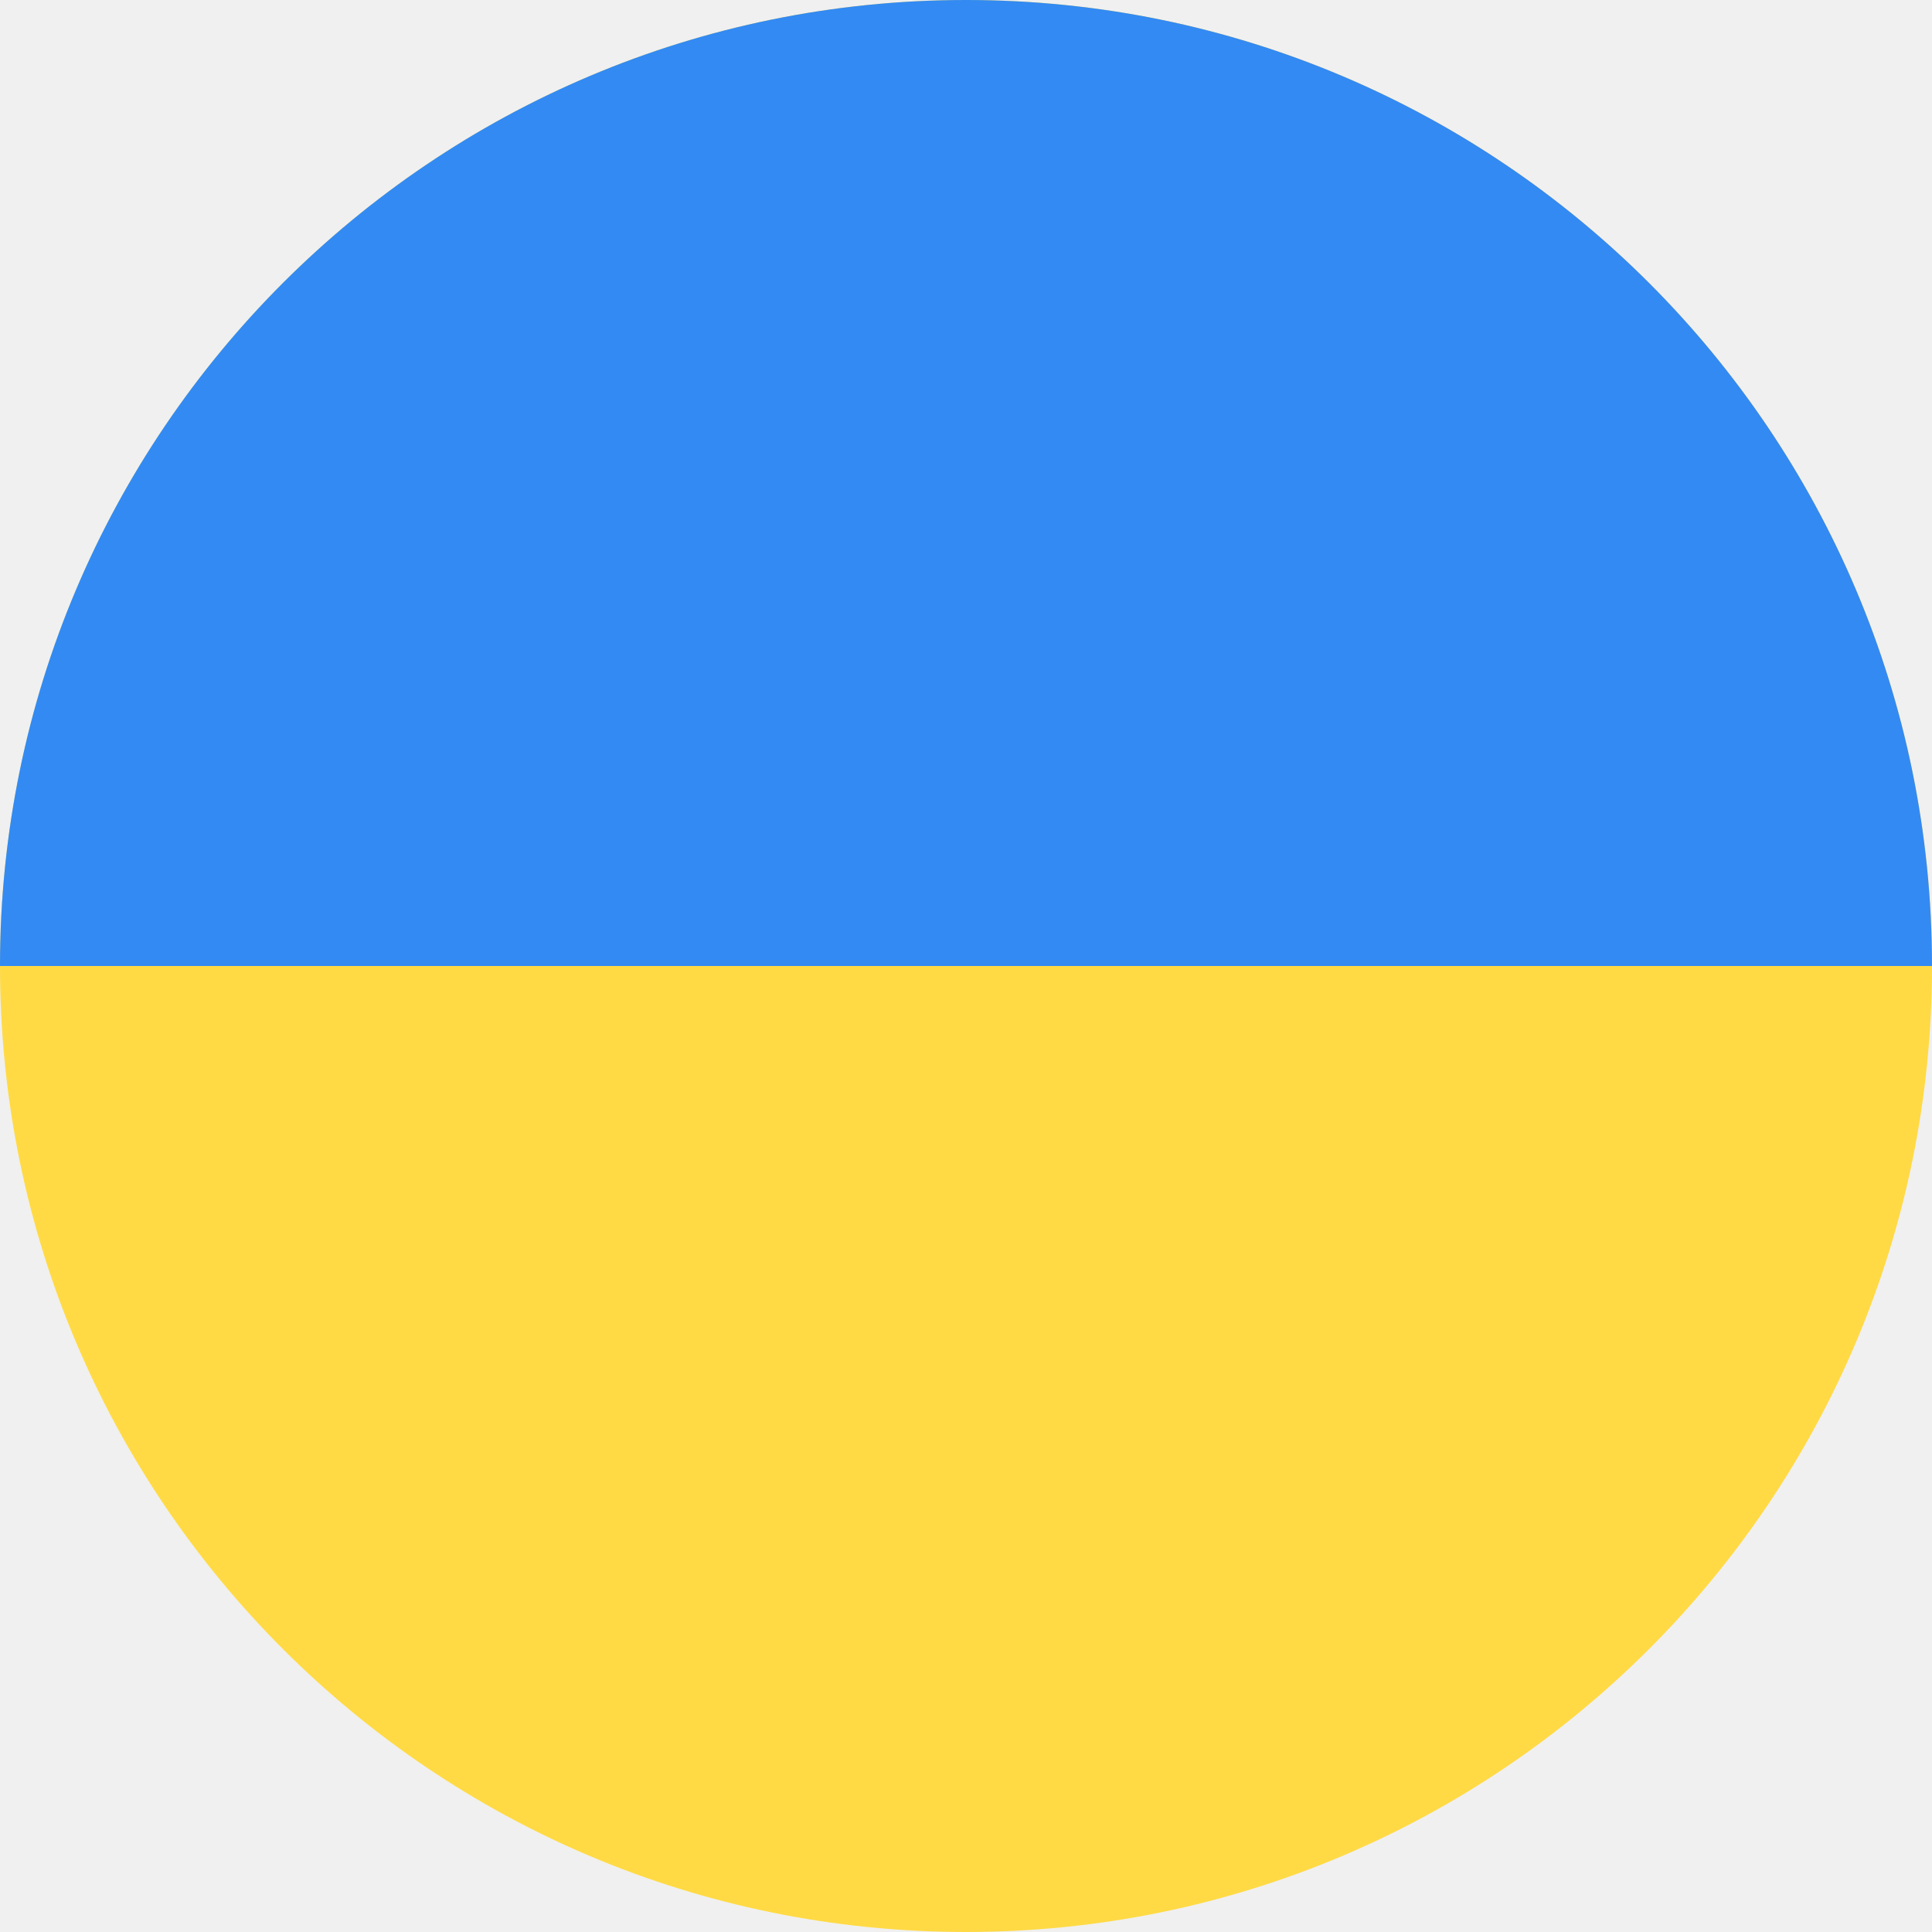
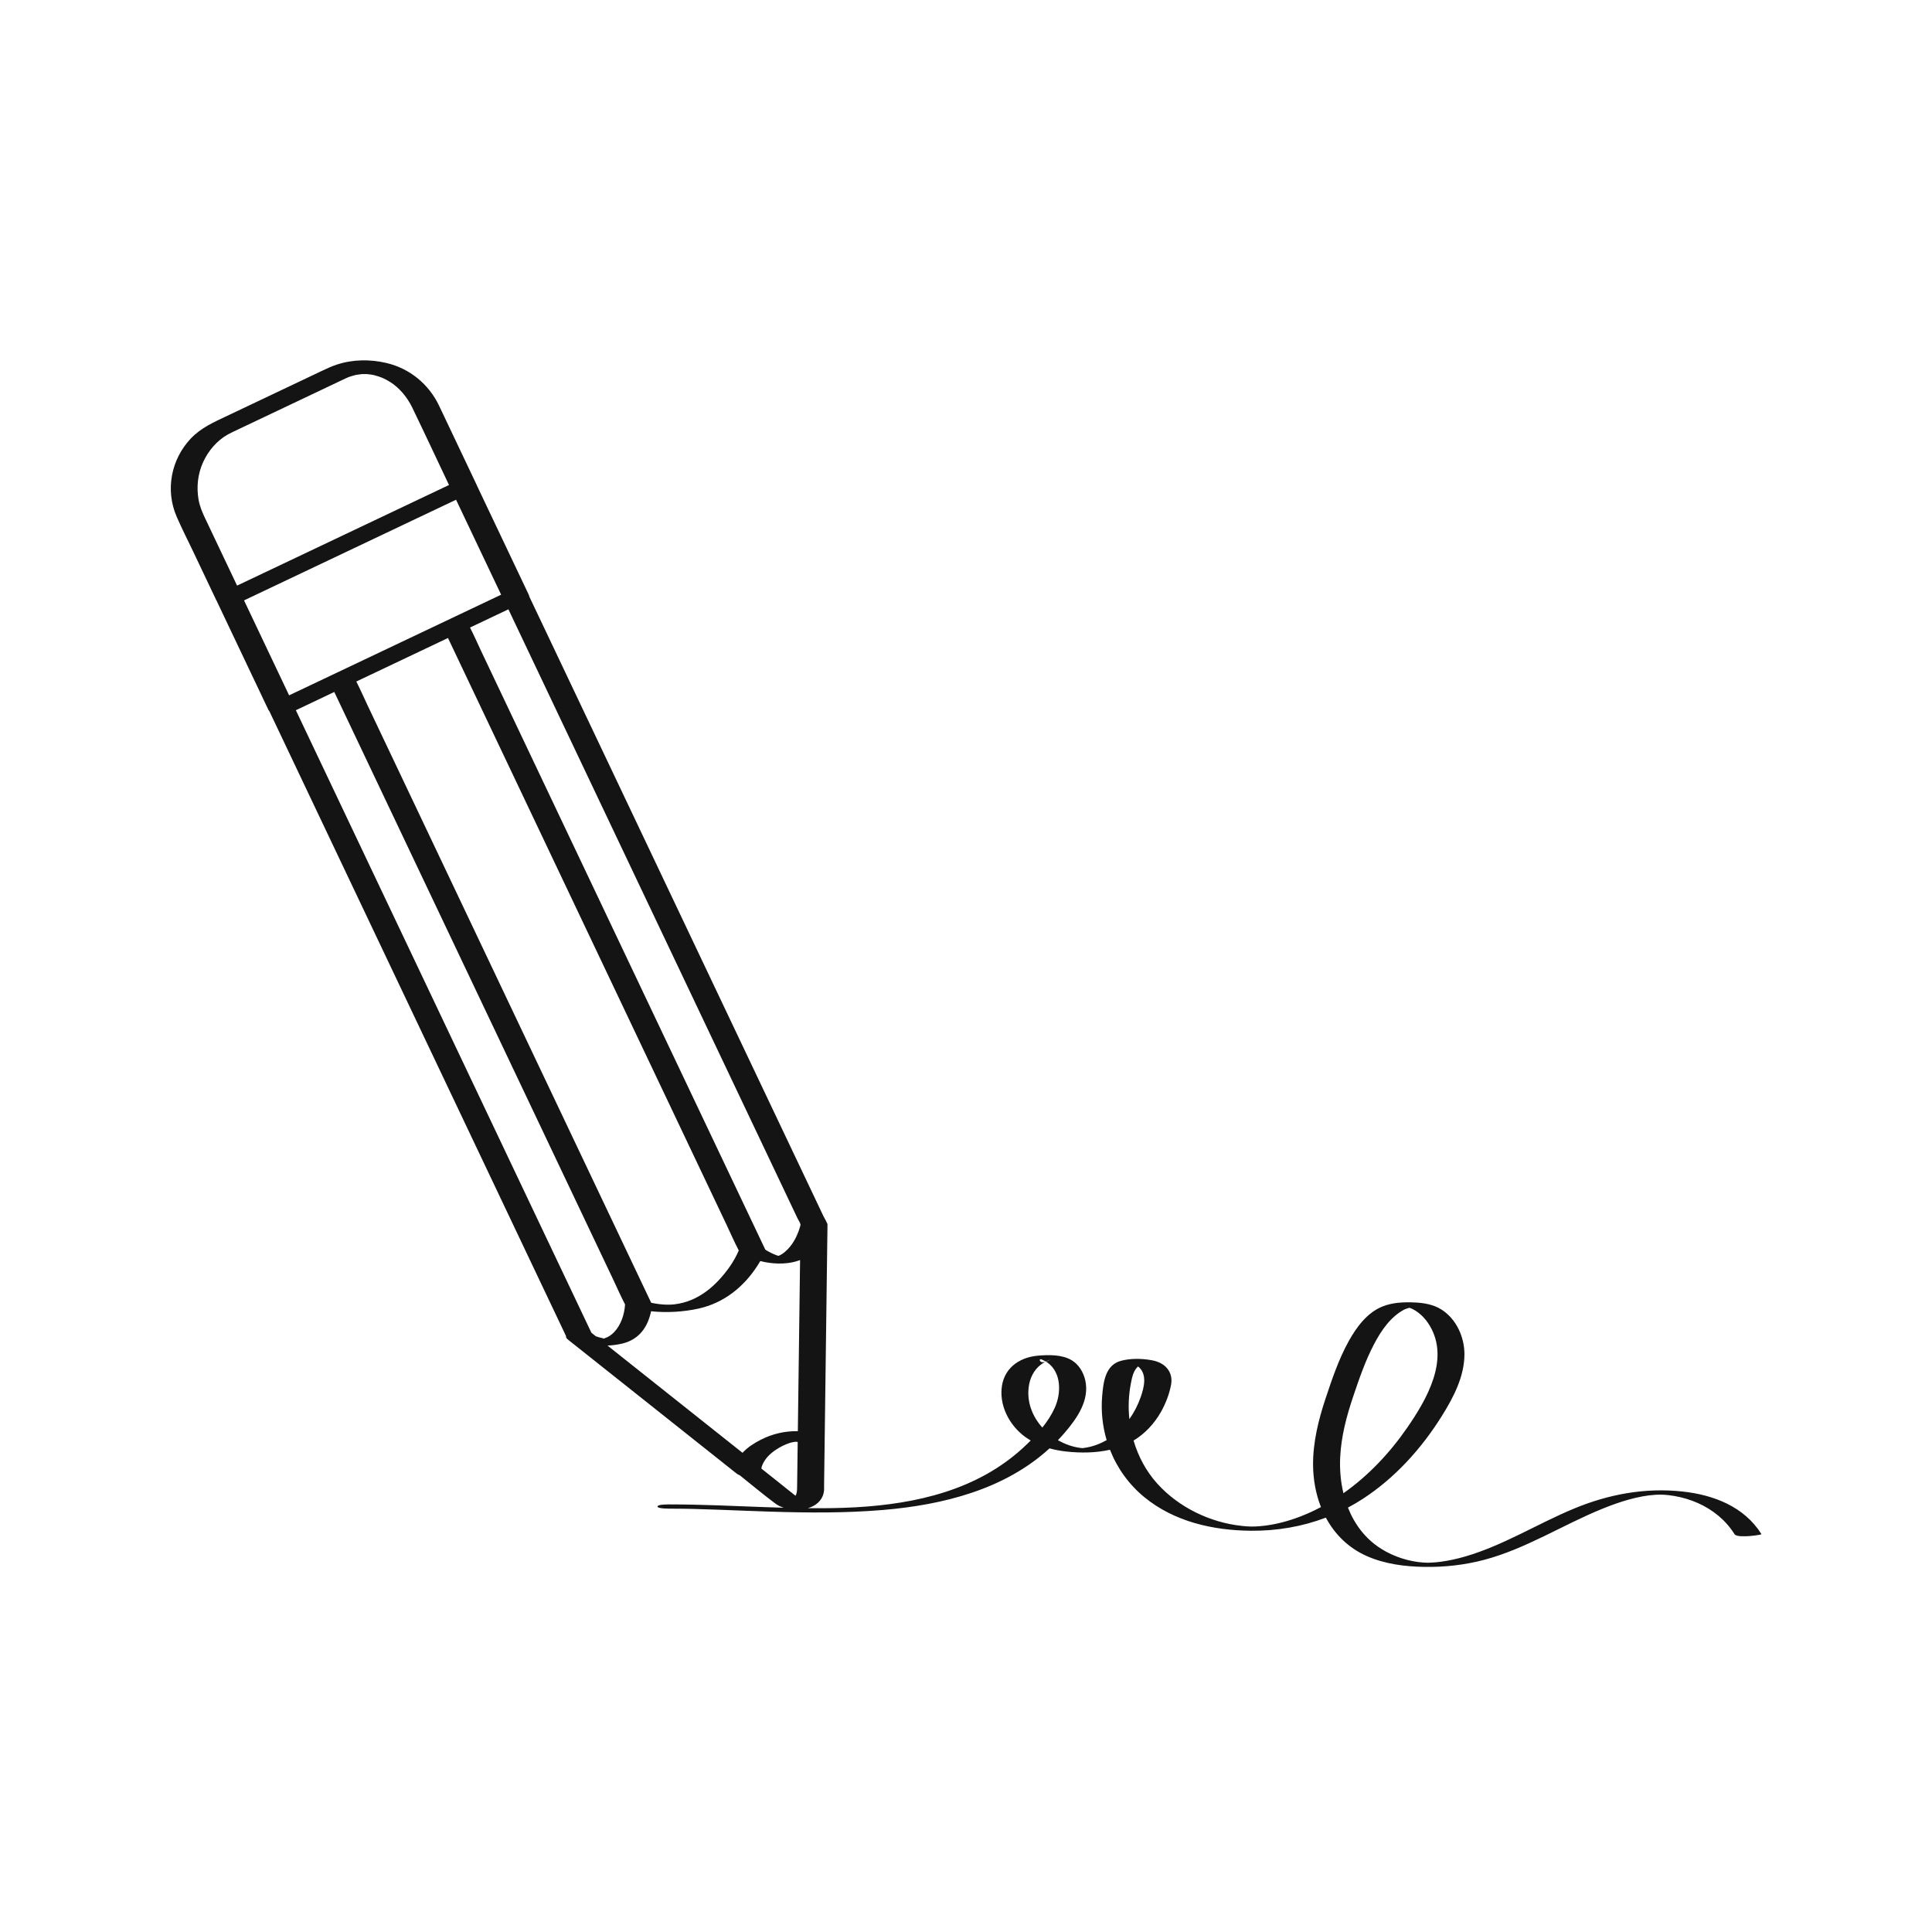
- <svg xmlns="http://www.w3.org/2000/svg" version="1.1" id="Layer_1" x="0px" y="0px" viewBox="0 0 512 512" style="enable-background:new 0 0 512 512;" xml:space="preserve">
-   <circle style="fill:#FFDA44;" cx="256" cy="256" r="256" />
-   <path style="fill:#338AF3;" d="M0,256C0,114.616,114.616,0,256,0s256,114.616,256,256" />
-   <g>
- </g>
-   <g>
- </g>
-   <g>
- </g>
-   <g>
- </g>
-   <g>
- </g>
-   <g>
- </g>
-   <g>
- </g>
-   <g>
- </g>
-   <g>
- </g>
-   <g>
- </g>
-   <g>
- </g>
-   <g>
- </g>
-   <g>
- </g>
-   <g>
- </g>
-   <g>
- </g>
+ <svg xmlns="http://www.w3.org/2000/svg" version="1.1" id="svg2" width="2933.333" height="2933.333" viewBox="0 0 2933.333 2933.333">
+   <defs id="defs6" />
+   <g id="g8" transform="matrix(1.333333,0,0,-1.333333,0,2933.333)">
+     <g id="g10" transform="scale(0.1)">
+       <path d="M 22000,0 H 0 V 22000 H 22000 V 0" style="fill:#ffffff;fill-opacity:1;fill-rule:nonzero;stroke:none" id="path12" />
+       <path d="m 6875.55,6759.2 c 0.76,-0.2 1.47,-0.3 2.15,-0.5 0.07,0.1 0.17,0.1 0.22,0.2 -0.49,0.1 -1.07,0.2 -1.64,0.3 -0.23,0 -0.45,0 -0.73,0" style="fill:#141415;fill-opacity:1;fill-rule:nonzero;stroke:none" id="path14" />
+       <path d="m 6876.38,6759.2 c 0.55,-0.1 1.12,-0.2 1.61,-0.3 0.28,0.3 -0.22,0.5 -1.61,0.3" style="fill:#141415;fill-opacity:1;fill-rule:nonzero;stroke:none" id="path16" />
+       <path d="m 6873.16,6759.6 c 0.62,-0.1 1.2,-0.2 1.8,-0.3 0.19,0 0.34,0 0.55,0.1 -0.26,0 -0.42,0.1 -0.69,0.1 0.27,0 0.46,-0.1 0.72,-0.1 1.51,0.3 3.33,0.7 5.19,1.2 -2.26,0.1 -4.93,-0.1 -7.57,-1" style="fill:#141415;fill-opacity:1;fill-rule:nonzero;stroke:none" id="path18" />
+       <path d="m 6872.01,6758.6 c 1.53,0.3 2.63,0.4 3.54,0.6 -0.19,0 -0.4,0 -0.59,0.1 -2.29,-0.5 -3.73,-0.9 -2.95,-0.7" style="fill:#141415;fill-opacity:1;fill-rule:nonzero;stroke:none" id="path20" />
+       <path d="m 6876.38,6759.2 c -0.28,0.1 -0.54,0.1 -0.84,0.2 -0.01,0 -0.02,0 -0.03,0 0.29,-0.1 0.5,-0.1 0.77,-0.2 0.03,0 0.07,0 0.1,0" style="fill:#141415;fill-opacity:1;fill-rule:nonzero;stroke:none" id="path22" />
+       <path d="m 12327,5510 c -6.7,0.9 -17.1,3 -6.3,0.5 2.3,-0.2 4.5,-0.4 6.3,-0.5 v 0" style="fill:#141415;fill-opacity:1;fill-rule:nonzero;stroke:none" id="path24" />
+       <path d="m 11910,6495.7 c -2.9,-1.4 -5.8,-2.8 -8.6,-4.3 3.4,0.9 6.9,1.9 10.6,3.1 -0.7,0.4 -1.4,0.8 -2,1.2" style="fill:#141415;fill-opacity:1;fill-rule:nonzero;stroke:none" id="path26" />
+       <path d="m 15260.8,5404.2 c 11.1,238 72.8,470.8 148.8,695.5 68.2,201.7 138.7,408.1 238.4,596.9 81,153.5 188.1,311.1 346.2,393.2 11.8,6.1 34.9,11.9 54.8,18.3 14.1,-4.8 28.3,-9.7 41.8,-17 79.3,-42.5 143.3,-108.9 189.3,-185.7 230.9,-385.6 -33.3,-840.2 -256.1,-1163 -197.7,-286.6 -440.9,-545.4 -726.2,-746.1 -31.9,132.7 -43.4,271.5 -37,407.9 z m 753.1,1717.3 c -3.4,-3.3 -13.5,6.2 0,0 z m -3137.1,-878.1 c 13.4,69.8 27.6,147.3 82.4,196.9 105.6,-84.5 71.8,-230 30.1,-349.2 -31.1,-89 -74.4,-174.3 -129.1,-251 -14.1,134.6 -8.9,271.1 16.6,403.3 z m -548.3,-734.6 c 2.1,-0.4 2.8,-0.6 0,0 z m -613.7,702.4 c 13.3,96 56.7,185.9 133.5,246.6 17.1,13.5 34.8,24.2 53.1,33.6 -72,-18 -76.1,46.4 -36.1,26.6 15.5,-7.6 30.3,-14.1 44.7,-22.3 14.9,7.3 30.2,14 46,20.9 2.8,1.2 5.2,2.2 7.4,3.2 -19.6,-12.3 -36.7,-20.4 -51.4,-25.3 5.8,-3.3 11.5,-7 17.2,-11.2 159.5,-117.1 155.7,-349.1 82.2,-512.7 -36.2,-80.5 -85.6,-156 -142,-226.6 -113.2,125.8 -179,290.7 -154.6,467.2 z M 8670.34,5276.8 c 1.54,21.6 8.3,36.4 15.46,51.9 31.8,68.9 87.25,121.2 149.59,162.7 48.68,32.3 101.98,60.1 157.91,77.6 8.21,2.6 16.34,4.7 24.76,6.7 0.21,0.1 27.62,4.7 28.66,5.3 4.2,0.3 9.47,0.8 13.58,1.1 5.14,0 11.5,0 14.73,0.1 0.02,0 0.04,0 0.07,0 -33.75,-1.5 -7.78,-0.5 3.05,-1 1.74,-0.6 3.55,-1 5.39,-1.5 -2.28,-174.8 -4.56,-349.5 -6.83,-524.3 -0.41,-31.4 -2.81,-61.3 -17.87,-87.9 -62.62,48.7 -124.03,99.2 -186.11,148.5 -67.47,53.6 -134.93,107.2 -202.39,160.8 z m -672.45,543.1 c -342.96,272.5 -685.91,544.9 -1028.87,817.3 -17.1,13.6 -34.2,27.1 -51.3,40.7 54.79,2.3 109.22,9.2 162.3,21.3 140.9,32.1 240.23,116.8 296.38,248.7 16.23,38.2 29.23,79.1 37.72,120.6 181.41,-19.1 369.57,-7.1 540.88,30.6 284.95,62.7 513.45,244.8 669.31,487.2 11.36,17.6 22.5,35.6 33.29,53.9 18.06,-4.7 36.19,-8.9 54.41,-12.3 127.61,-24 274.08,-24.7 398.59,23.5 -1.87,-142.8 -3.73,-285.7 -5.6,-428.6 -5.72,-437.9 -11.44,-875.9 -17.16,-1313.8 -0.9,-68.7 -1.8,-137.4 -2.69,-206.1 -145.57,3.2 -288.72,-30 -419.24,-96.1 -75.33,-38.1 -152.28,-86.4 -210.64,-150.2 -152.46,121.1 -304.92,242.2 -457.38,363.3 z m -1583.6,1678.2 c -121.8,256.5 -243.61,513.1 -365.41,769.6 -148.61,313.1 -297.22,626.1 -445.84,939.1 -162.77,342.9 -325.55,685.8 -488.33,1028.6 -164.31,346.1 -328.61,692.2 -492.92,1038.3 -153.19,322.6 -306.37,645.3 -459.56,968 -129.43,272.6 -258.87,545.2 -388.3,817.9 -93.03,195.9 -186.06,391.9 -279.09,587.8 -41.96,88.4 -83.5,177 -125.86,265.2 145.83,69.2 291.66,138.5 437.49,207.7 7.45,-15.7 14.91,-31.4 22.37,-47.1 82.08,-172.9 164.16,-345.8 246.24,-518.7 120.8,-254.5 241.59,-508.9 362.39,-763.4 148,-311.7 296,-623.5 443.99,-935.2 162.14,-341.5 324.28,-683.1 486.41,-1024.6 163.67,-344.7 327.33,-689.5 491,-1034.2 151.96,-320.1 303.93,-640.2 455.89,-960.3 129.02,-271.8 258.04,-543.5 387.06,-815.3 92.77,-195.4 185.54,-390.8 278.3,-586.2 43.8,-92.3 84.51,-186.9 131.73,-277.5 2,-3.8 3.73,-7.9 5.6,-11.8 0,0 0.01,0 0.02,0 -6.23,-110.9 -45.67,-232.6 -122.9,-313.8 -29.14,-30.7 -63.69,-56.3 -104.42,-69.3 -1.64,-0.5 -5.6,-1.5 -9.42,-2.3 6.5,-0.5 9.36,-3.8 -2.74,-1.7 -0.01,0 -0.06,0 -0.07,0 7.98,-1.7 5.41,-1.3 -0.22,-0.2 -2.44,-1.7 -18.81,-6.4 -7.09,-0.2 0.83,0.5 1.69,0.8 2.55,1.1 -6.95,1.4 -15.09,3 -15.62,3.1 14.9,-2.8 -7.68,1.8 -12.53,3 -9.58,2.4 -19.13,4.9 -28.61,7.7 -18.23,5.3 -18.81,5.3 -32.12,10.5 -16.56,13.2 -33.12,26.3 -49.67,39.5 -24.42,51.4 -48.85,102.8 -73.27,154.3 -82.35,173.4 -164.7,346.9 -247.05,520.4 z m -3581.37,7551.4 c -18,37.9 -36.01,75.8 -54.02,113.8 281.71,133.7 563.42,267.5 845.12,401.2 478.75,227.3 957.5,454.6 1436.24,681.8 44.32,21.1 88.64,42.1 132.95,63.1 153.1,-322.4 306.19,-644.9 459.28,-967.4 18.01,-37.9 36.02,-75.8 54.03,-113.8 -281.71,-133.7 -563.42,-267.4 -845.13,-401.2 -478.74,-227.3 -957.49,-454.6 -1436.24,-681.8 -44.31,-21.1 -88.63,-42.1 -132.95,-63.1 -153.09,322.4 -306.18,644.9 -459.28,967.4 z m -495.59,1045.4 c -32.82,69.1 -62.76,138.7 -76.13,214.7 -25.43,144.6 -9.01,294.5 51.87,428.3 59.05,129.8 157.82,244.6 278.56,313 37.37,21.2 76.95,38.8 115.75,57.2 349.19,165.8 698.38,331.6 1047.56,497.3 51.77,24.6 103.54,49.2 155.31,73.8 9.33,4.4 18.63,8.9 28.02,13.2 31.91,14.7 44.24,19.2 85.34,30.7 10.14,2.9 20.33,5.5 30.59,7.9 1.51,0.2 3.17,0.4 5.13,0.7 19.63,2.9 39.82,4.7 59.34,8.1 8.45,-0.2 16.99,0.6 25.47,0.6 8.78,0.1 17.56,-0.1 26.35,-0.2 1.82,0 6.94,-0.3 11.51,-0.5 8.1,-1.1 34.19,-3.9 39.11,-4.6 8.62,-1.3 17.2,-2.8 25.79,-4.3 1.97,-0.4 3.36,-0.6 4.45,-0.8 3.29,-0.8 6.61,-1.6 9.89,-2.4 72.51,-19.5 109.54,-33.5 178.67,-75.8 105.2,-64.4 196.62,-173.6 253.61,-291.3 142.02,-293.3 279.65,-588.8 419.36,-883.3 -281.52,-133.6 -563.04,-267.3 -844.57,-400.9 -478.74,-227.3 -957.49,-454.6 -1436.24,-681.9 -44.12,-20.9 -88.25,-41.9 -132.37,-62.8 -120.79,254.4 -241.58,508.8 -362.37,763.3 z m 1712.65,1635.5 c -5.03,-0.9 -8.86,-1.4 0,0 z M 7677.04,7147.1 c -1.34,-0.1 -3.52,-0.3 -7.06,-0.6 -7.74,-0.6 -15.49,-1.1 -23.23,-1.7 -6.29,-0.5 -9.32,-0.8 -10.68,-1 -1.7,0 -4.4,0 -8.91,-0.1 -15.91,-0.1 -31.81,0.1 -47.72,0.2 -7.82,0.5 -15.65,0.9 -23.47,1.4 -13.68,0.9 -27.35,2.2 -41,3.6 -4.51,0.7 -23.79,3 -29.39,3.9 -11.61,1.7 -23.21,3.5 -34.78,5.6 -4.11,0.7 -18.03,3.4 -24.54,4.6 -3.99,0.9 -8.18,1.8 -9.85,2.2 -0.45,0.1 -0.88,0.2 -1.33,0.3 -27.07,57.1 -54.15,114.1 -81.22,171.1 -82.08,172.9 -164.17,345.8 -246.25,518.7 -120.79,254.5 -241.59,508.9 -362.39,763.4 -147.99,311.7 -295.99,623.4 -443.99,935.2 -162.14,341.5 -324.27,683 -486.41,1024.6 -163.66,344.7 -327.33,689.4 -491,1034.2 -151.96,320.1 -303.92,640.2 -455.89,960.3 -129.02,271.8 -258.04,543.5 -387.06,815.3 -92.76,195.4 -185.53,390.8 -278.3,586.2 -41.77,88 -80.8,178.1 -125.28,264.9 53.27,25.2 106.54,50.5 159.81,75.8 294.73,140 589.47,279.9 884.2,419.8 7.46,-15.7 14.91,-31.4 22.37,-47.1 82.08,-172.9 164.16,-345.8 246.24,-518.7 120.8,-254.5 241.6,-508.9 362.39,-763.4 148,-311.7 296,-623.4 443.99,-935.2 162.14,-341.5 324.28,-683 486.42,-1024.6 163.66,-344.7 327.33,-689.5 490.99,-1034.2 151.97,-320.1 303.93,-640.2 455.89,-960.3 129.02,-271.8 258.04,-543.5 387.06,-815.3 92.77,-195.4 185.54,-390.8 278.31,-586.2 43.77,-92.2 84.26,-187.1 131.72,-277.5 2.02,-3.8 3.74,-7.9 5.6,-11.8 h 0.01 c -52.26,-124.7 -138.57,-244.2 -231.87,-343.1 -86.46,-91.5 -187.07,-168.8 -303.43,-218.2 -62.67,-26.7 -128.89,-43.7 -196.45,-51.9 -1.38,-0.2 -2.48,-0.3 -3.5,-0.4 z m -1570.97,7247.3 c 136.31,-287.2 272.62,-574.3 408.92,-861.4 164.52,-346.6 329.04,-693.1 493.56,-1039.7 176.64,-372.1 353.27,-744.1 529.91,-1116.2 172.45,-363.3 344.9,-726.5 517.35,-1089.8 154.09,-324.6 308.17,-649.1 462.25,-973.7 119.38,-251.5 238.75,-502.9 358.13,-754.4 68.88,-145.1 137.76,-290.2 206.65,-435.3 9.04,-19.1 30.23,-47.6 32.72,-68.9 0.79,-6.9 -3.52,-16.4 -5.32,-23 -10.65,-38.7 -24.87,-76.7 -41.98,-113 -24.69,-52.5 -57.43,-102.1 -97.72,-143.9 -20.67,-21.4 -43.69,-42 -69.19,-57.5 -11.43,-7 -23.72,-13 -36.11,-18.3 -6.42,1.8 -13.13,3.7 -17.28,5 -20.9,6.9 -45.69,18 -67.1,28.5 -18.07,8.9 -35.85,18.6 -53.02,29.1 -2.14,1.5 -10.25,6.8 -13.6,9.2 -28.51,60.1 -57.03,120.2 -85.55,180.2 -82.08,172.9 -164.16,345.8 -246.24,518.7 -120.8,254.5 -241.6,508.9 -362.4,763.4 -147.99,311.7 -295.99,623.4 -443.99,935.2 -162.13,341.5 -324.27,683 -486.41,1024.6 -163.66,344.7 -327.33,689.5 -490.99,1034.2 -151.97,320.1 -303.93,640.2 -455.9,960.3 -129.01,271.8 -258.03,543.5 -387.05,815.3 -92.77,195.4 -185.54,390.8 -278.31,586.2 -41.75,88 -80.58,178.3 -125.25,264.9 100.39,47.6 200.79,95.3 301.19,143 45.32,21.5 90.65,43 135.97,64.5 11.98,-25.2 23.95,-50.4 35.92,-75.7 93.62,-197.1 187.23,-394.3 280.84,-591.5 z M 20057.3,4531.5 c -195.9,312.3 -543.6,445.9 -896.5,484.2 -427.9,46.4 -841.3,-30.3 -1236.5,-194 -416.2,-172.4 -804.8,-419.4 -1239.5,-545.7 -89.5,-26 -180.5,-46.4 -272.9,-59.1 -33.8,-4.6 -70.8,-8.3 -101.7,-10 -48.9,-2.8 -59.1,-2.9 -104.7,0.3 -162.5,11.2 -335.8,67 -478,156.5 -180.7,113.8 -303.7,280.1 -378.2,469 56.6,30.1 112.3,62.7 166.8,98 369,239.4 671.7,575.2 903.5,946.9 131.2,210.2 255.1,445.9 256.2,699.8 0.8,196.3 -91.7,402.3 -260.7,509.9 -92.2,58.8 -201.7,76.9 -309.3,81.5 -122.5,5.3 -252,-0.2 -366.8,-47.4 -173.1,-71.1 -293.6,-235.7 -381.4,-394.2 -112.7,-203.3 -189.1,-429.7 -262.3,-649.5 -81.5,-245 -145.1,-500.6 -143.2,-760.4 1.3,-165.6 31,-329.4 89.9,-478.6 -140.6,-74.7 -289.2,-134.8 -443.4,-174.4 -82.9,-21.3 -167.5,-36.3 -252.8,-43.3 -72.9,-6.1 -121.9,-5.5 -202.4,3 -362.2,38.2 -718.5,209.4 -963.8,480.1 -127.4,140.6 -218.2,310.4 -271.4,491.9 128.9,78.1 234.5,191.2 310,323.2 54.4,95.3 95.6,201.5 116.4,309.4 13.1,68.1 1.4,134.5 -43.2,188.7 -44.4,53.9 -107.3,80.5 -174.6,93.1 -111.1,21 -240.1,23.2 -350,-5.6 -180.4,-47.2 -202.6,-241.1 -216.2,-401.2 -14.6,-171.4 3.5,-341.7 51,-502.3 -56.2,-32.4 -116.5,-57.3 -179.4,-74 -31.3,-8.3 -64.1,-13.8 -93.4,-17.2 5.6,0.7 18.4,0.7 -1.8,-0.1 v 0 0 c -1,-0.1 -2.1,-0.1 -3.2,-0.1 -0.2,0 -0.4,0 -0.6,0.1 -0.9,0.2 -1.7,0.4 -2.5,0.5 -7.4,0.7 -16.2,1.5 -18,1.7 -89,11.6 -176.5,42.6 -255.9,88.4 28,29.1 55.3,59.2 81.8,90.3 139.5,163.5 281.8,369 228.6,595.3 -21,89.1 -72.6,175.2 -152.1,223.6 -110,66.9 -264.5,63.8 -387.7,52.8 -218.3,-19.6 -394.9,-150 -412.5,-380.6 -15.1,-197.8 83.8,-390.7 233.1,-516.1 31.1,-26.1 64.2,-49 98.7,-69.4 -29.3,-29.3 -59,-57.6 -88.7,-84.9 -126.7,-116.2 -267.4,-216.6 -417.6,-300.3 -298.8,-166.6 -630.7,-264.7 -967.2,-319.7 -351.15,-57.3 -685.3,-68 -1027.95,-65.9 -12.07,0.1 -24.04,0.1 -35.94,0.3 86.99,25.9 158.3,81.1 179.58,171.4 7.6,32.2 4.85,68.3 5.28,101.2 0.79,60.4 1.58,120.9 2.36,181.3 1.42,108.5 2.83,216.9 4.24,325.4 3.62,277.1 7.24,554.3 10.86,831.5 5.72,437.9 11.44,875.9 17.16,1313.8 1.33,101.3 2.65,202.5 3.97,303.7 0.12,9.2 -3.09,17.4 -8.71,24.8 -9.97,24.9 -27.11,50.7 -37.57,72.7 -31.03,65.4 -62.06,130.8 -93.09,196.1 -103.82,218.7 -207.65,437.4 -311.48,656.2 -145.63,306.7 -291.25,613.5 -436.87,920.2 -171.03,360.3 -342.05,720.5 -513.08,1080.8 -180.03,379.2 -360.06,758.4 -540.09,1137.7 -172.64,363.6 -345.29,727.3 -517.93,1091 -148.87,313.6 -297.73,627.1 -446.59,940.7 -108.69,229 -217.38,457.9 -326.07,686.9 -52.12,109.8 -103.78,219.8 -156.36,329.3 -2.3,4.8 -4.55,9.6 -6.82,14.4 -0.24,0.5 -0.62,0.9 -0.88,1.4 -0.18,5.7 -1.61,11.6 -4.6,17.9 -172.96,364.4 -345.92,728.7 -518.89,1093 -23.76,50.1 -47.53,100.1 -71.29,150.2 -0.83,2.5 -1.67,5 -2.9,7.6 -143,301.2 -286,602.4 -429,903.6 -117.33,247.2 -335.45,426.5 -603.42,488.6 -184.31,42.8 -380.38,40.4 -561.06,-18.9 -61.25,-20.1 -119.1,-47.3 -177.13,-74.9 -356.84,-169.4 -713.68,-338.8 -1070.53,-508.2 -150.02,-71.2 -301.37,-136.9 -417.72,-260.9 -223.12,-237.8 -289.61,-584.3 -160.02,-885.4 58.9,-136.8 127.67,-270.1 191.55,-404.6 81.95,-172.6 163.9,-345.2 245.85,-517.9 4.91,-10.3 9.82,-20.7 14.74,-31 1.07,-2.3 2.43,-4.4 3.8,-6.5 171.7,-361.7 343.39,-723.4 515.08,-1085 24.73,-52.1 49.46,-104.2 74.19,-156.3 2.67,-5.6 6.42,-10.8 11.05,-15.5 30.52,-64.2 61.04,-128.5 91.57,-192.8 96.55,-203.4 193.11,-406.8 289.66,-610.2 140.69,-296.3 281.37,-592.6 422.05,-889 168.42,-354.7 336.84,-709.5 505.26,-1064.2 179.76,-378.6 359.52,-757.3 539.28,-1135.9 175.36,-369.4 350.72,-738.8 526.09,-1108.1 153.14,-322.6 306.27,-645.1 459.41,-967.7 115.23,-242.7 230.46,-485.4 345.69,-728.2 60.93,-128.3 121.85,-256.6 182.78,-384.9 4.75,-10 8.82,-20.9 14.45,-30.5 0.59,-1 1.37,-1.8 2.01,-2.8 -1.79,-13.3 3.75,-27.5 21,-41.2 217.06,-172.4 434.12,-344.8 651.17,-517.2 342.96,-272.4 685.91,-544.8 1028.87,-817.2 79.28,-63 158.57,-126 237.85,-188.9 12.11,-9.7 25.79,-17.3 40.37,-23.3 134.76,-108.1 267.82,-219.3 406.25,-322.5 26.08,-19.4 58.09,-35 93.32,-46.5 -70.54,2 -142.5,4.4 -219.16,7.1 -180.17,6.5 -360.3,14.2 -540.49,20.3 -174.57,5.8 -349.25,10.2 -523.92,10.4 -17.05,0 -153.46,2.8 -153.46,-24.2 0,-26.1 144.86,-24.1 153.46,-24.2 44.64,0 89.28,-0.3 133.93,-0.9 23.97,-0.3 47.94,-0.7 71.91,-1.1 1.51,0 8.97,-0.2 13.27,-0.3 14.28,-0.3 28.56,-0.6 42.83,-1 93.4,-2.3 186.77,-5.4 280.13,-8.8 198.58,-7.3 397.11,-15.8 595.73,-22 425.47,-13.2 852.07,-16.6 1276.57,19.2 684.5,57.8 1385.2,233.5 1896.4,701.5 61.9,-17.1 125.5,-28.8 189.2,-35.8 162.9,-18 336.2,-16.7 499,19.9 81.2,-207.1 213.6,-393.7 390.7,-539.2 340,-279.5 782.6,-379.4 1214.3,-383 295.3,-2.5 583.1,46.6 853.3,149.4 101.4,-189 256.4,-345.4 467.9,-438.5 204.8,-90.1 430.1,-118.6 652,-122.5 229.1,-3.9 459.2,21.3 680.9,79.8 476.8,125.9 897.6,399.9 1351.7,583.8 190.3,77.1 404.5,146 602.2,157.6 65.8,3.9 122.9,1.8 214,-13.8 91.8,-15.7 182.5,-42.6 267.6,-80.4 170.5,-75.9 316.8,-194.3 416.4,-353 20.6,-33 120.4,-24.2 153.4,-24.2 10.9,0 159.9,13.8 153.5,24.2" style="fill:#141415;fill-opacity:1;fill-rule:nonzero;stroke:none" id="path28" />
+     </g>
+   </g>
</svg>
